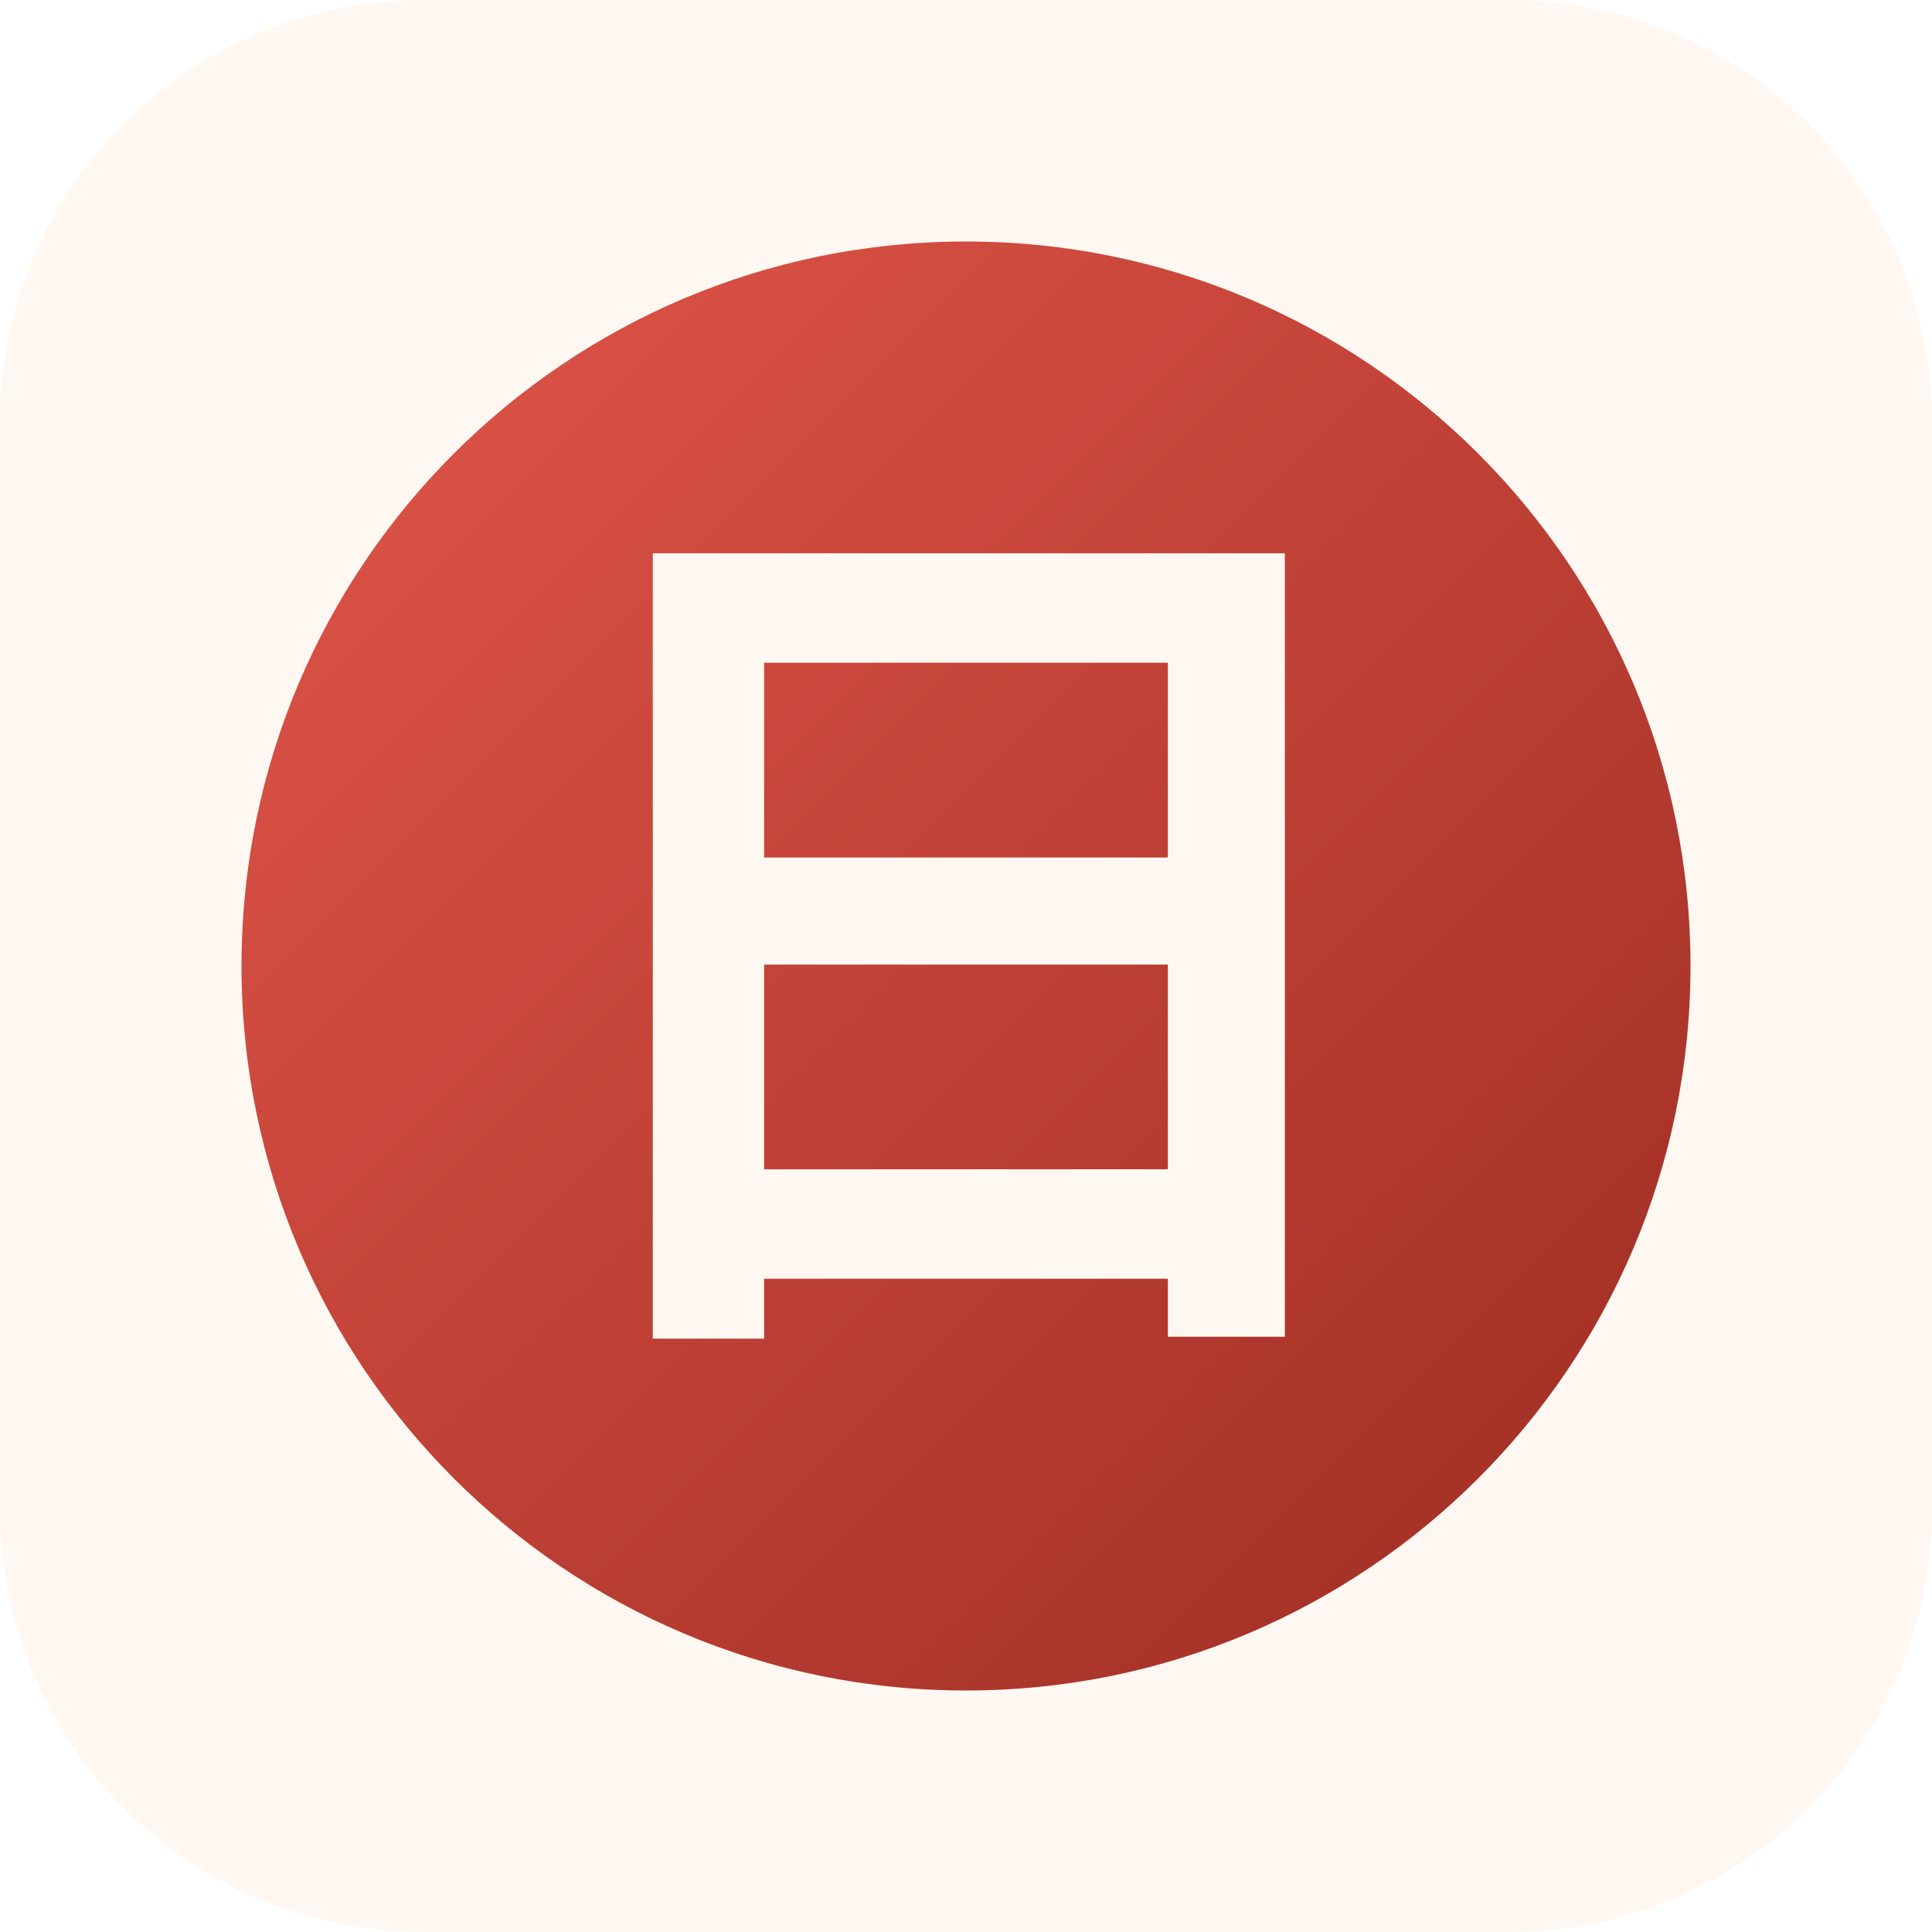
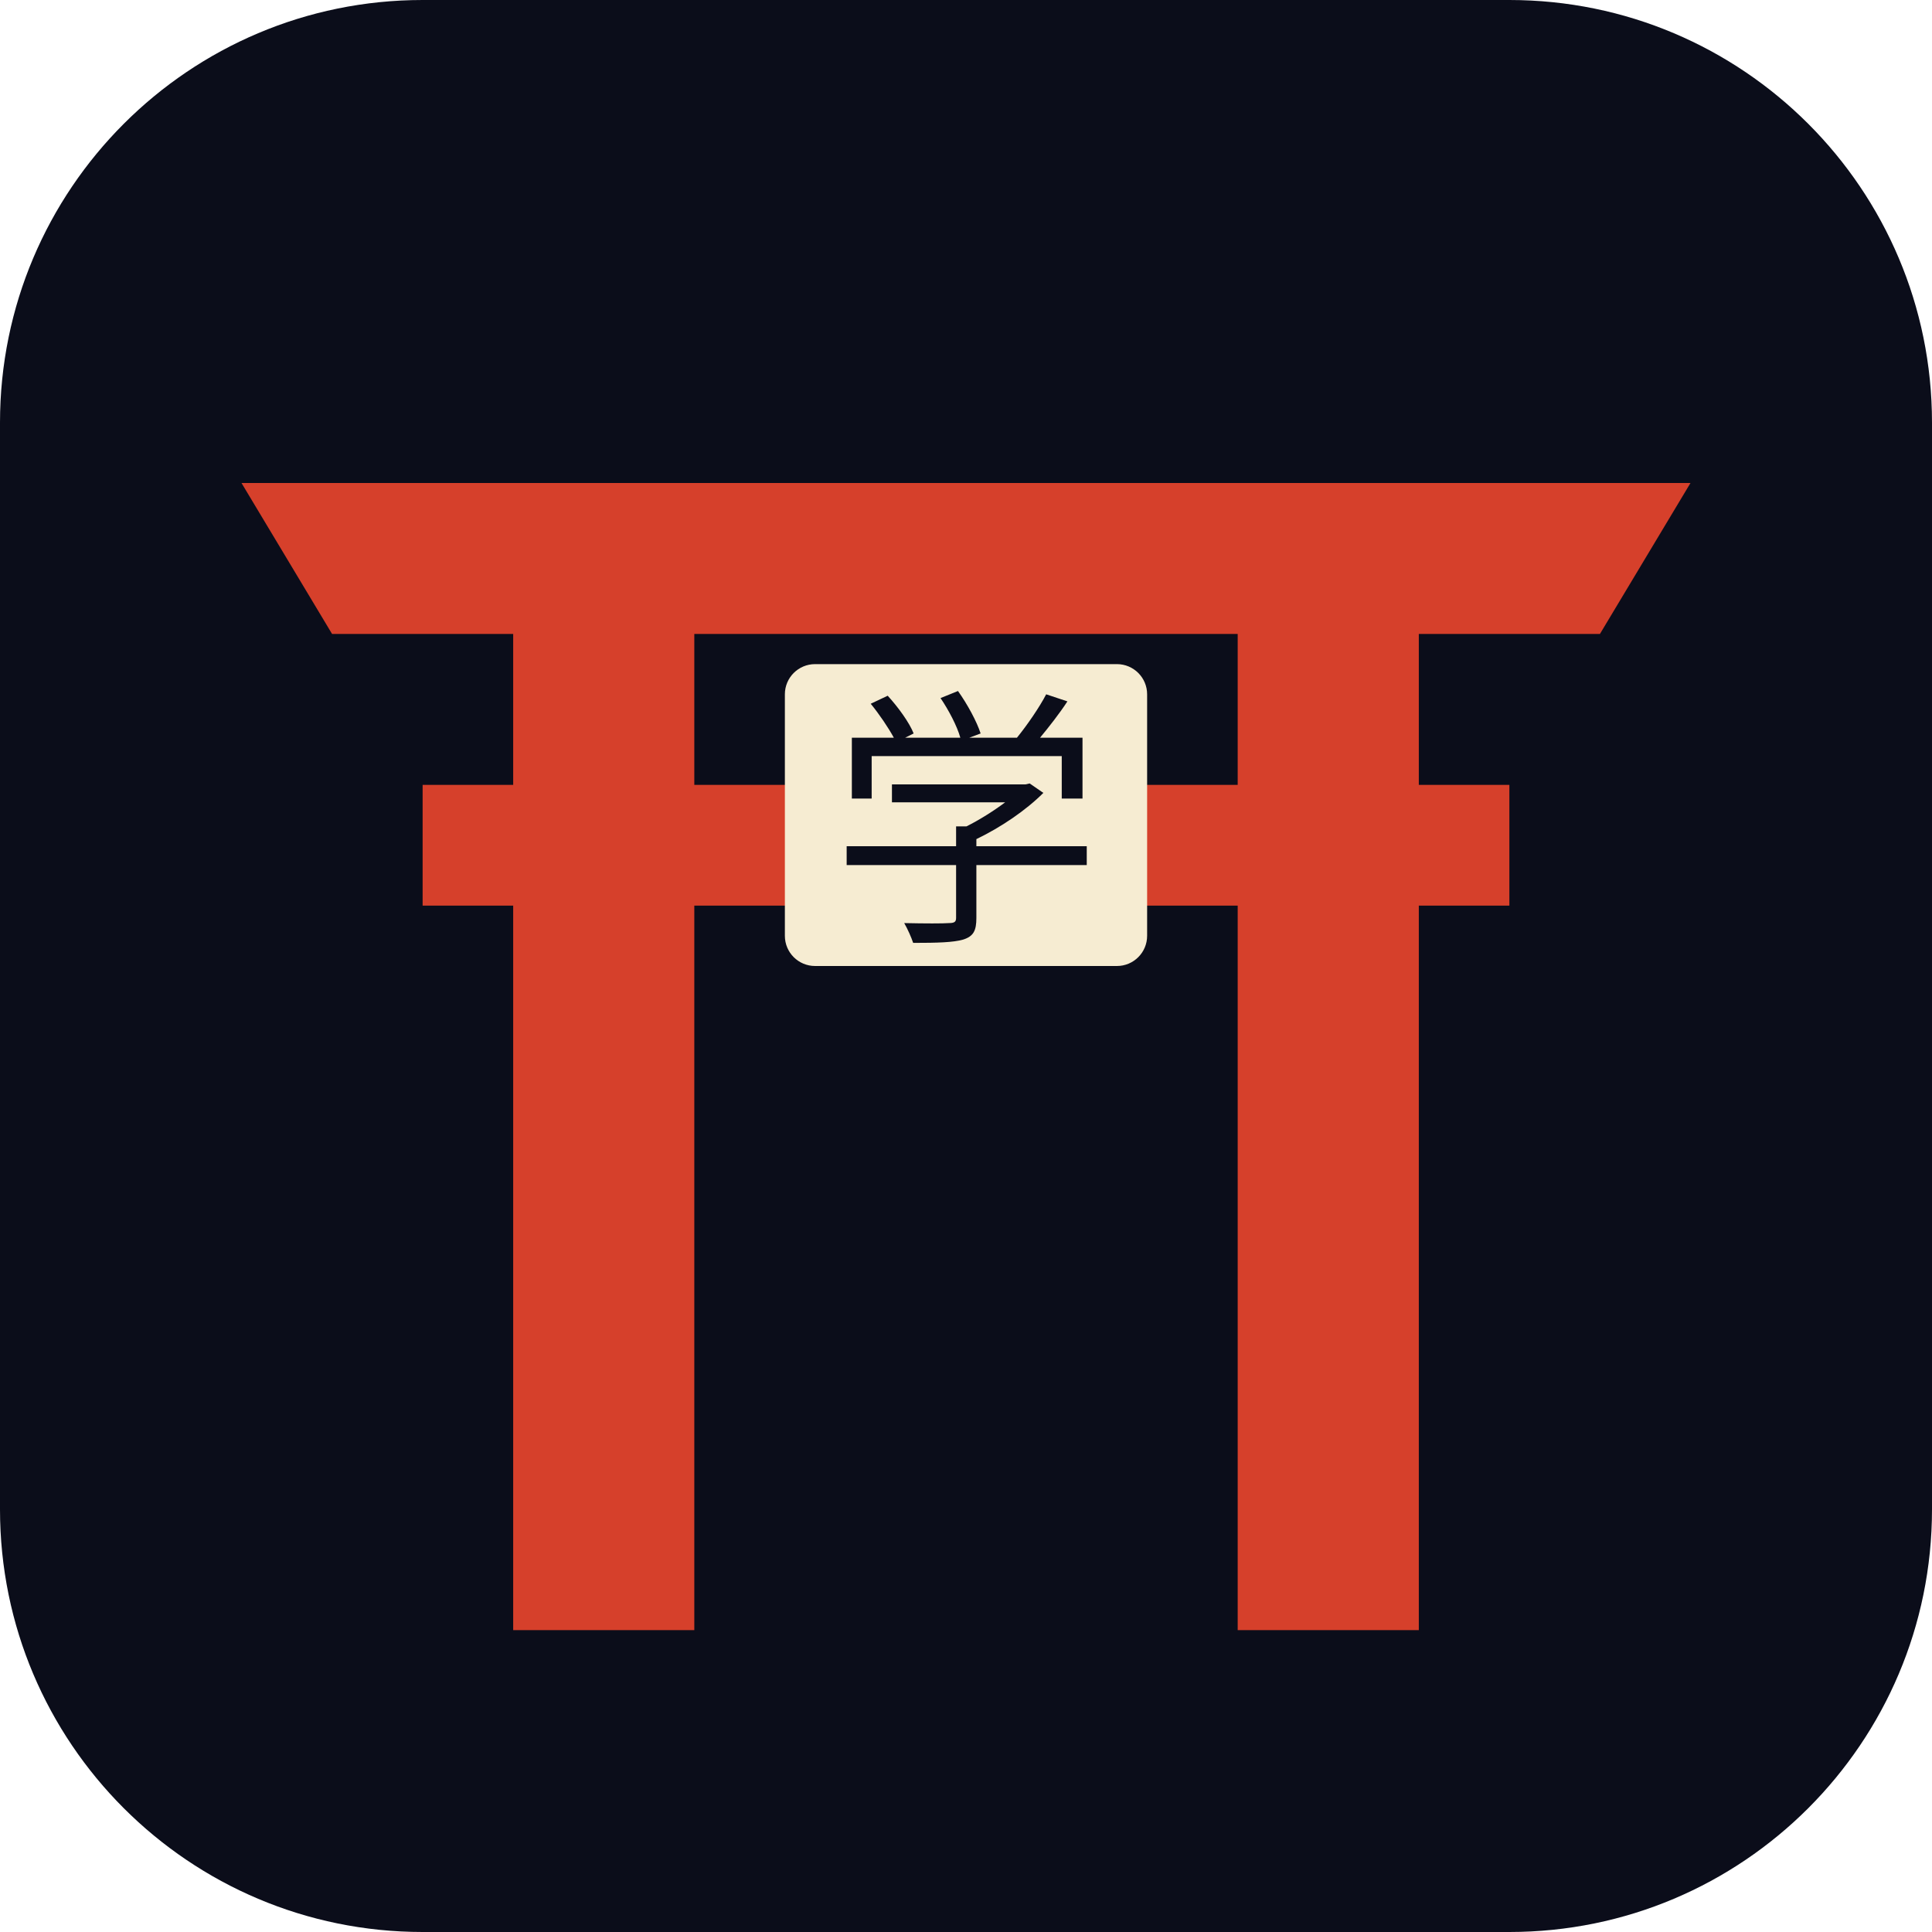
<svg xmlns="http://www.w3.org/2000/svg" viewBox="0 0 64 64">
-   <defs>
-     <linearGradient id="g" x1="0" y1="0" x2="1" y2="1">
-       <stop offset="0%" stop-color="#e2564a" />
-       <stop offset="100%" stop-color="#9c2c22" />
-     </linearGradient>
-   </defs>
-   <rect width="64" height="64" rx="14" fill="#fff8f2" />
-   <circle cx="32" cy="32" r="24" fill="url(#g)" />
-   <text x="32" y="42" font-family="'Noto Sans JP','Noto Sans TC',sans-serif" font-size="30" font-weight="700" fill="#fff8f2" text-anchor="middle">日</text>
+   <rect width="64" height="64" rx="14" fill="#0b0d1a" />
+   <g fill="#d6402b">
+     <path d="M8 16h48l-3 5H11z" />
+     <rect x="14" y="26" width="36" height="4" />
+     <rect x="17" y="18" width="6" height="36" />
+     <rect x="41" y="18" width="6" height="36" />
+   </g>
+   <rect x="26" y="22" width="12" height="10" rx="1" fill="#f6ecd2" />
+   <text x="32" y="30.5" font-family="'Reggae One','Noto Sans JP',sans-serif" font-size="9" fill="#0b0d1a" text-anchor="middle">学</text>
</svg>
